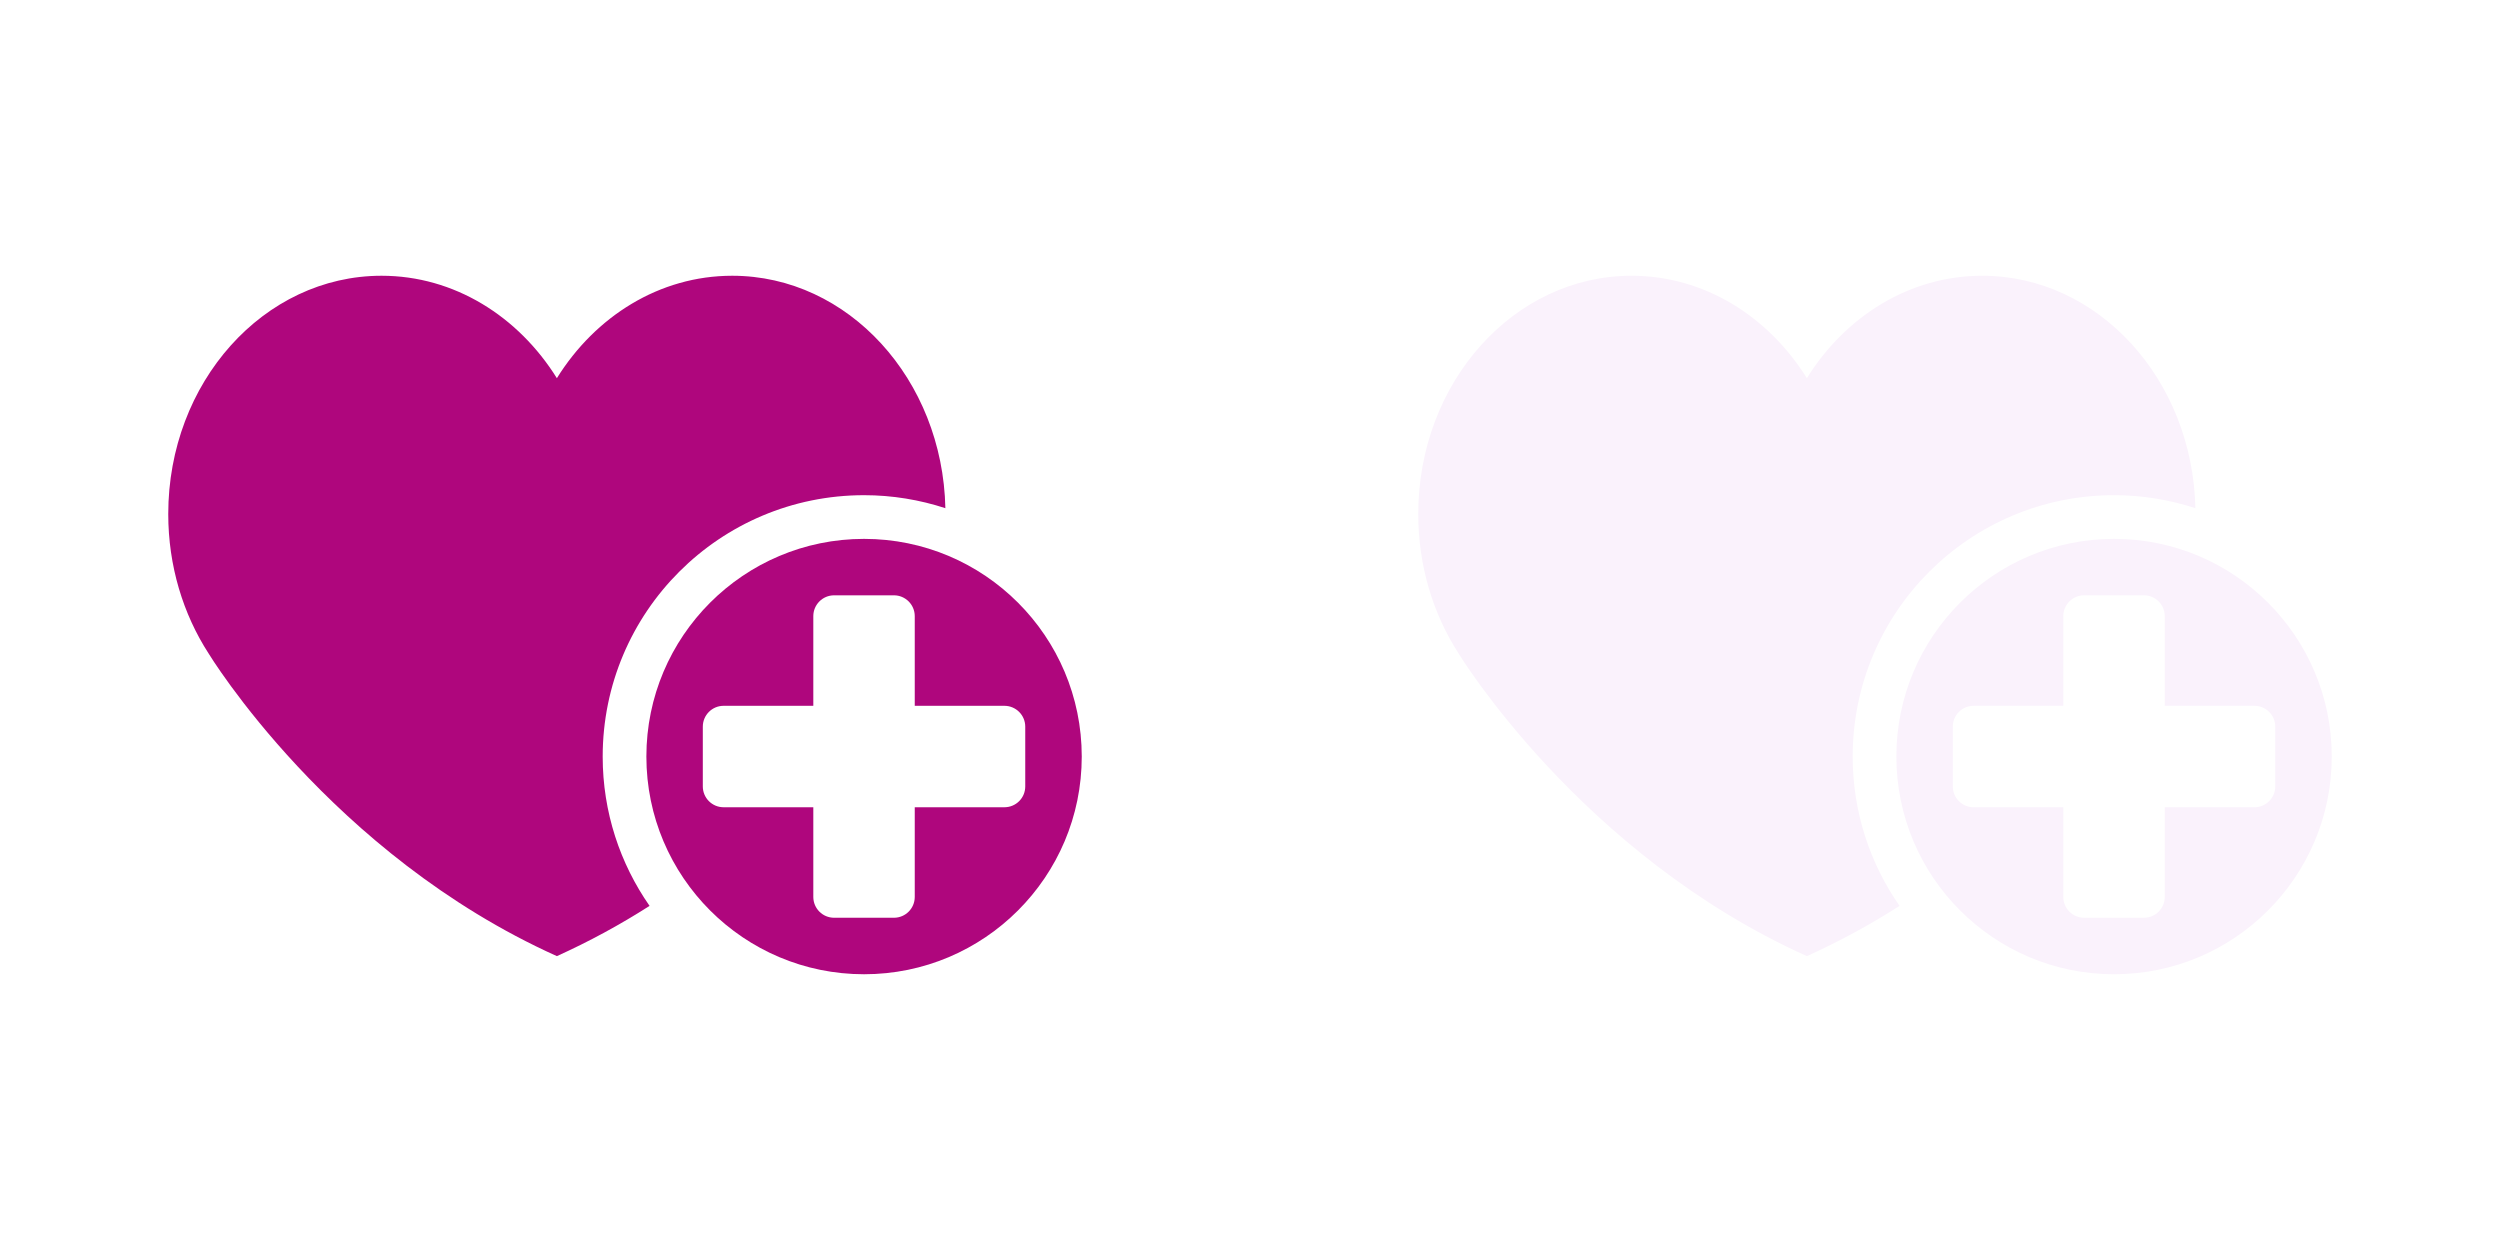
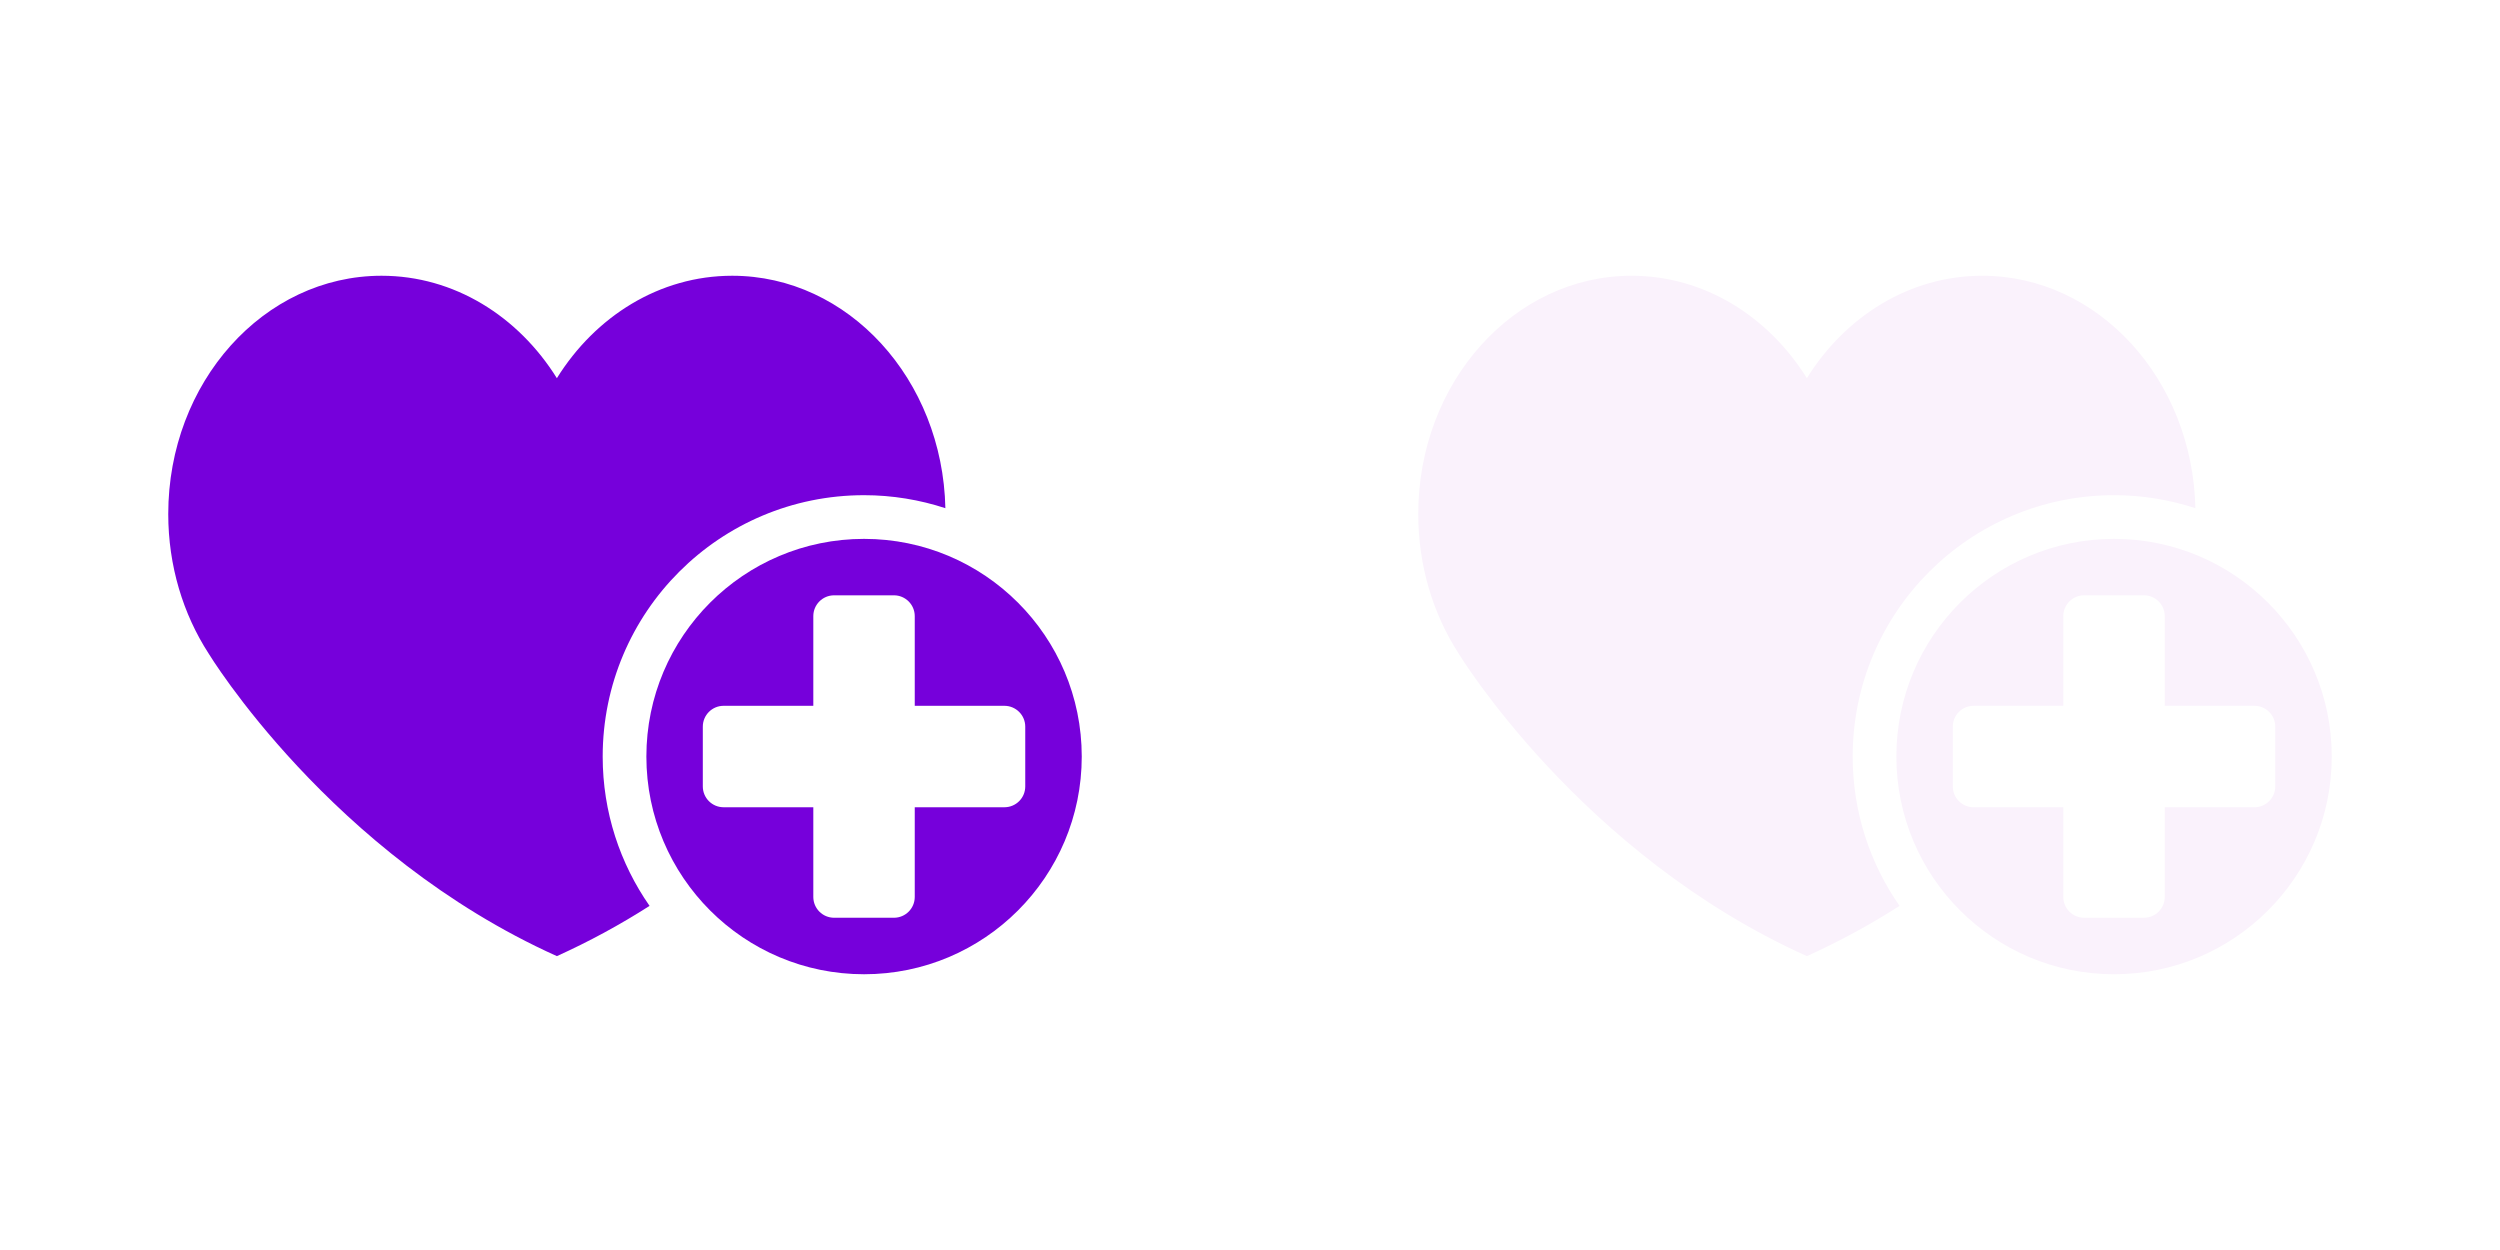
<svg xmlns="http://www.w3.org/2000/svg" viewBox="0 0 400 200">
  <defs>
-     <style>.cls-1{fill:none}.cls-1,.cls-2,.cls-3{stroke-width:0}.cls-2{fill:#af067d}.cls-3{fill:#faf2fc}</style>
+     <style>.cls-1{fill:none}.cls-1,.cls-2,.cls-3{stroke-width:0}.cls-2{fill:#7600db}.cls-3{fill:#faf2fc}</style>
  </defs>
  <path class="cls-1" d="M0 0h200v200H0zM200 0h200v200H200z" />
  <path class="cls-2" d="M138.25 86.22c-19.23 0-34.83 15.59-34.83 34.83s15.6 34.83 34.83 34.83 34.83-15.6 34.83-34.83-15.6-34.83-34.83-34.83m22.46 42.94h-14.35v14.35c0 1.84-1.49 3.33-3.33 3.33h-9.57c-1.84 0-3.33-1.49-3.33-3.33v-14.35h-14.36c-1.83 0-3.32-1.49-3.32-3.33v-9.57c0-1.84 1.49-3.33 3.32-3.33h14.36V98.58c0-1.84 1.49-3.33 3.33-3.33h9.57c1.83 0 3.33 1.49 3.33 3.33v14.35h14.35c1.83 0 3.33 1.49 3.33 3.33v9.57c0 1.84-1.49 3.33-3.33 3.33" />
  <path class="cls-2" d="M96.43 121.05c0-23.1 18.72-41.82 41.82-41.82 4.54 0 8.91.74 13.01 2.08-.44-20.62-15.54-37.19-34.11-37.19-11.62 0-21.89 6.49-28.05 16.39-6.17-9.9-16.43-16.39-28.05-16.39-18.85 0-34.13 17.07-34.13 38.12 0 8.32 2.39 16.02 6.44 22.29 0 0 19.48 32.14 55.74 48.45a116.67 116.67 0 0 0 14.83-8.04c-4.72-6.77-7.5-15-7.5-23.88" />
  <path class="cls-3" d="M338.25 86.22c-19.23 0-34.83 15.59-34.83 34.83s15.6 34.83 34.83 34.83 34.83-15.6 34.83-34.83-15.6-34.83-34.83-34.83m22.46 42.94h-14.35v14.35c0 1.84-1.49 3.33-3.33 3.33h-9.57c-1.84 0-3.33-1.49-3.33-3.33v-14.35h-14.36c-1.83 0-3.32-1.49-3.32-3.33v-9.57c0-1.84 1.49-3.33 3.32-3.33h14.36V98.58c0-1.84 1.49-3.33 3.33-3.33h9.57c1.83 0 3.33 1.49 3.33 3.33v14.35h14.35c1.83 0 3.33 1.49 3.33 3.33v9.57c0 1.84-1.49 3.33-3.33 3.33" />
  <path class="cls-3" d="M296.43 121.05c0-23.1 18.72-41.82 41.82-41.82 4.54 0 8.91.74 13.01 2.08-.44-20.62-15.54-37.19-34.11-37.19-11.62 0-21.89 6.49-28.05 16.39-6.17-9.9-16.43-16.39-28.05-16.39-18.85 0-34.13 17.07-34.13 38.12 0 8.32 2.39 16.02 6.44 22.29 0 0 19.48 32.14 55.74 48.45a116.67 116.67 0 0 0 14.83-8.04c-4.72-6.77-7.5-15-7.5-23.88" />
</svg>
